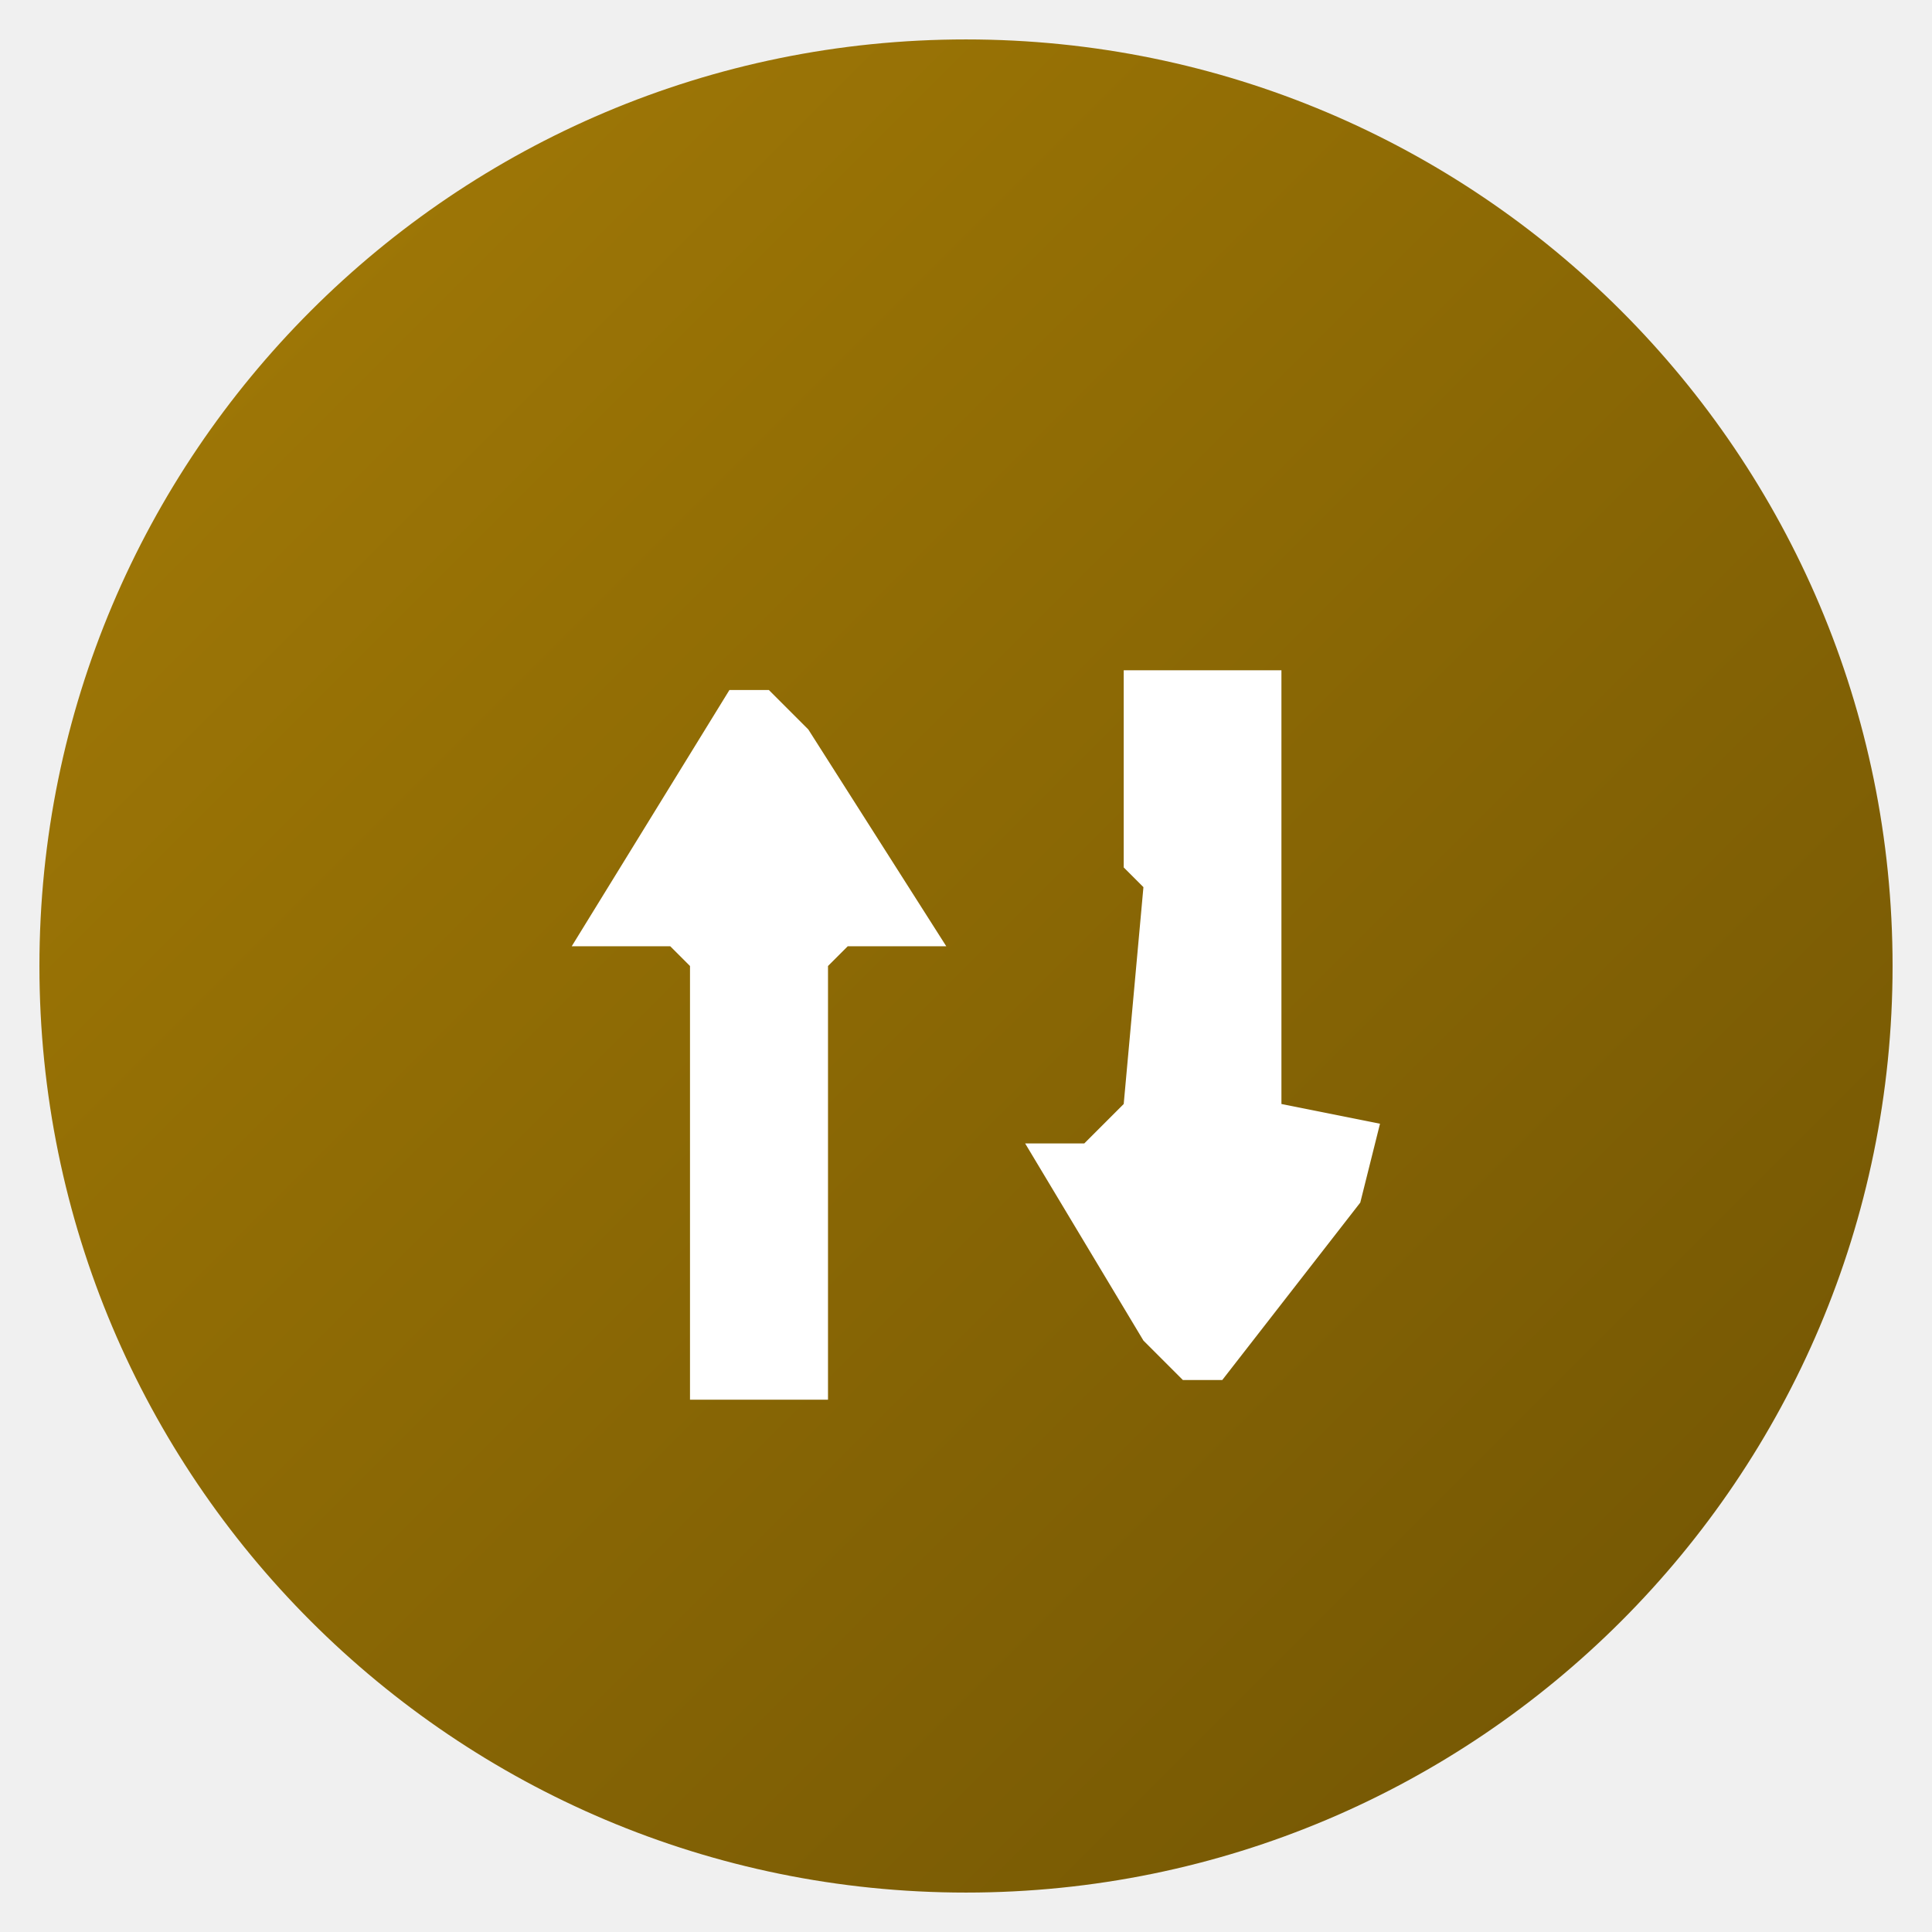
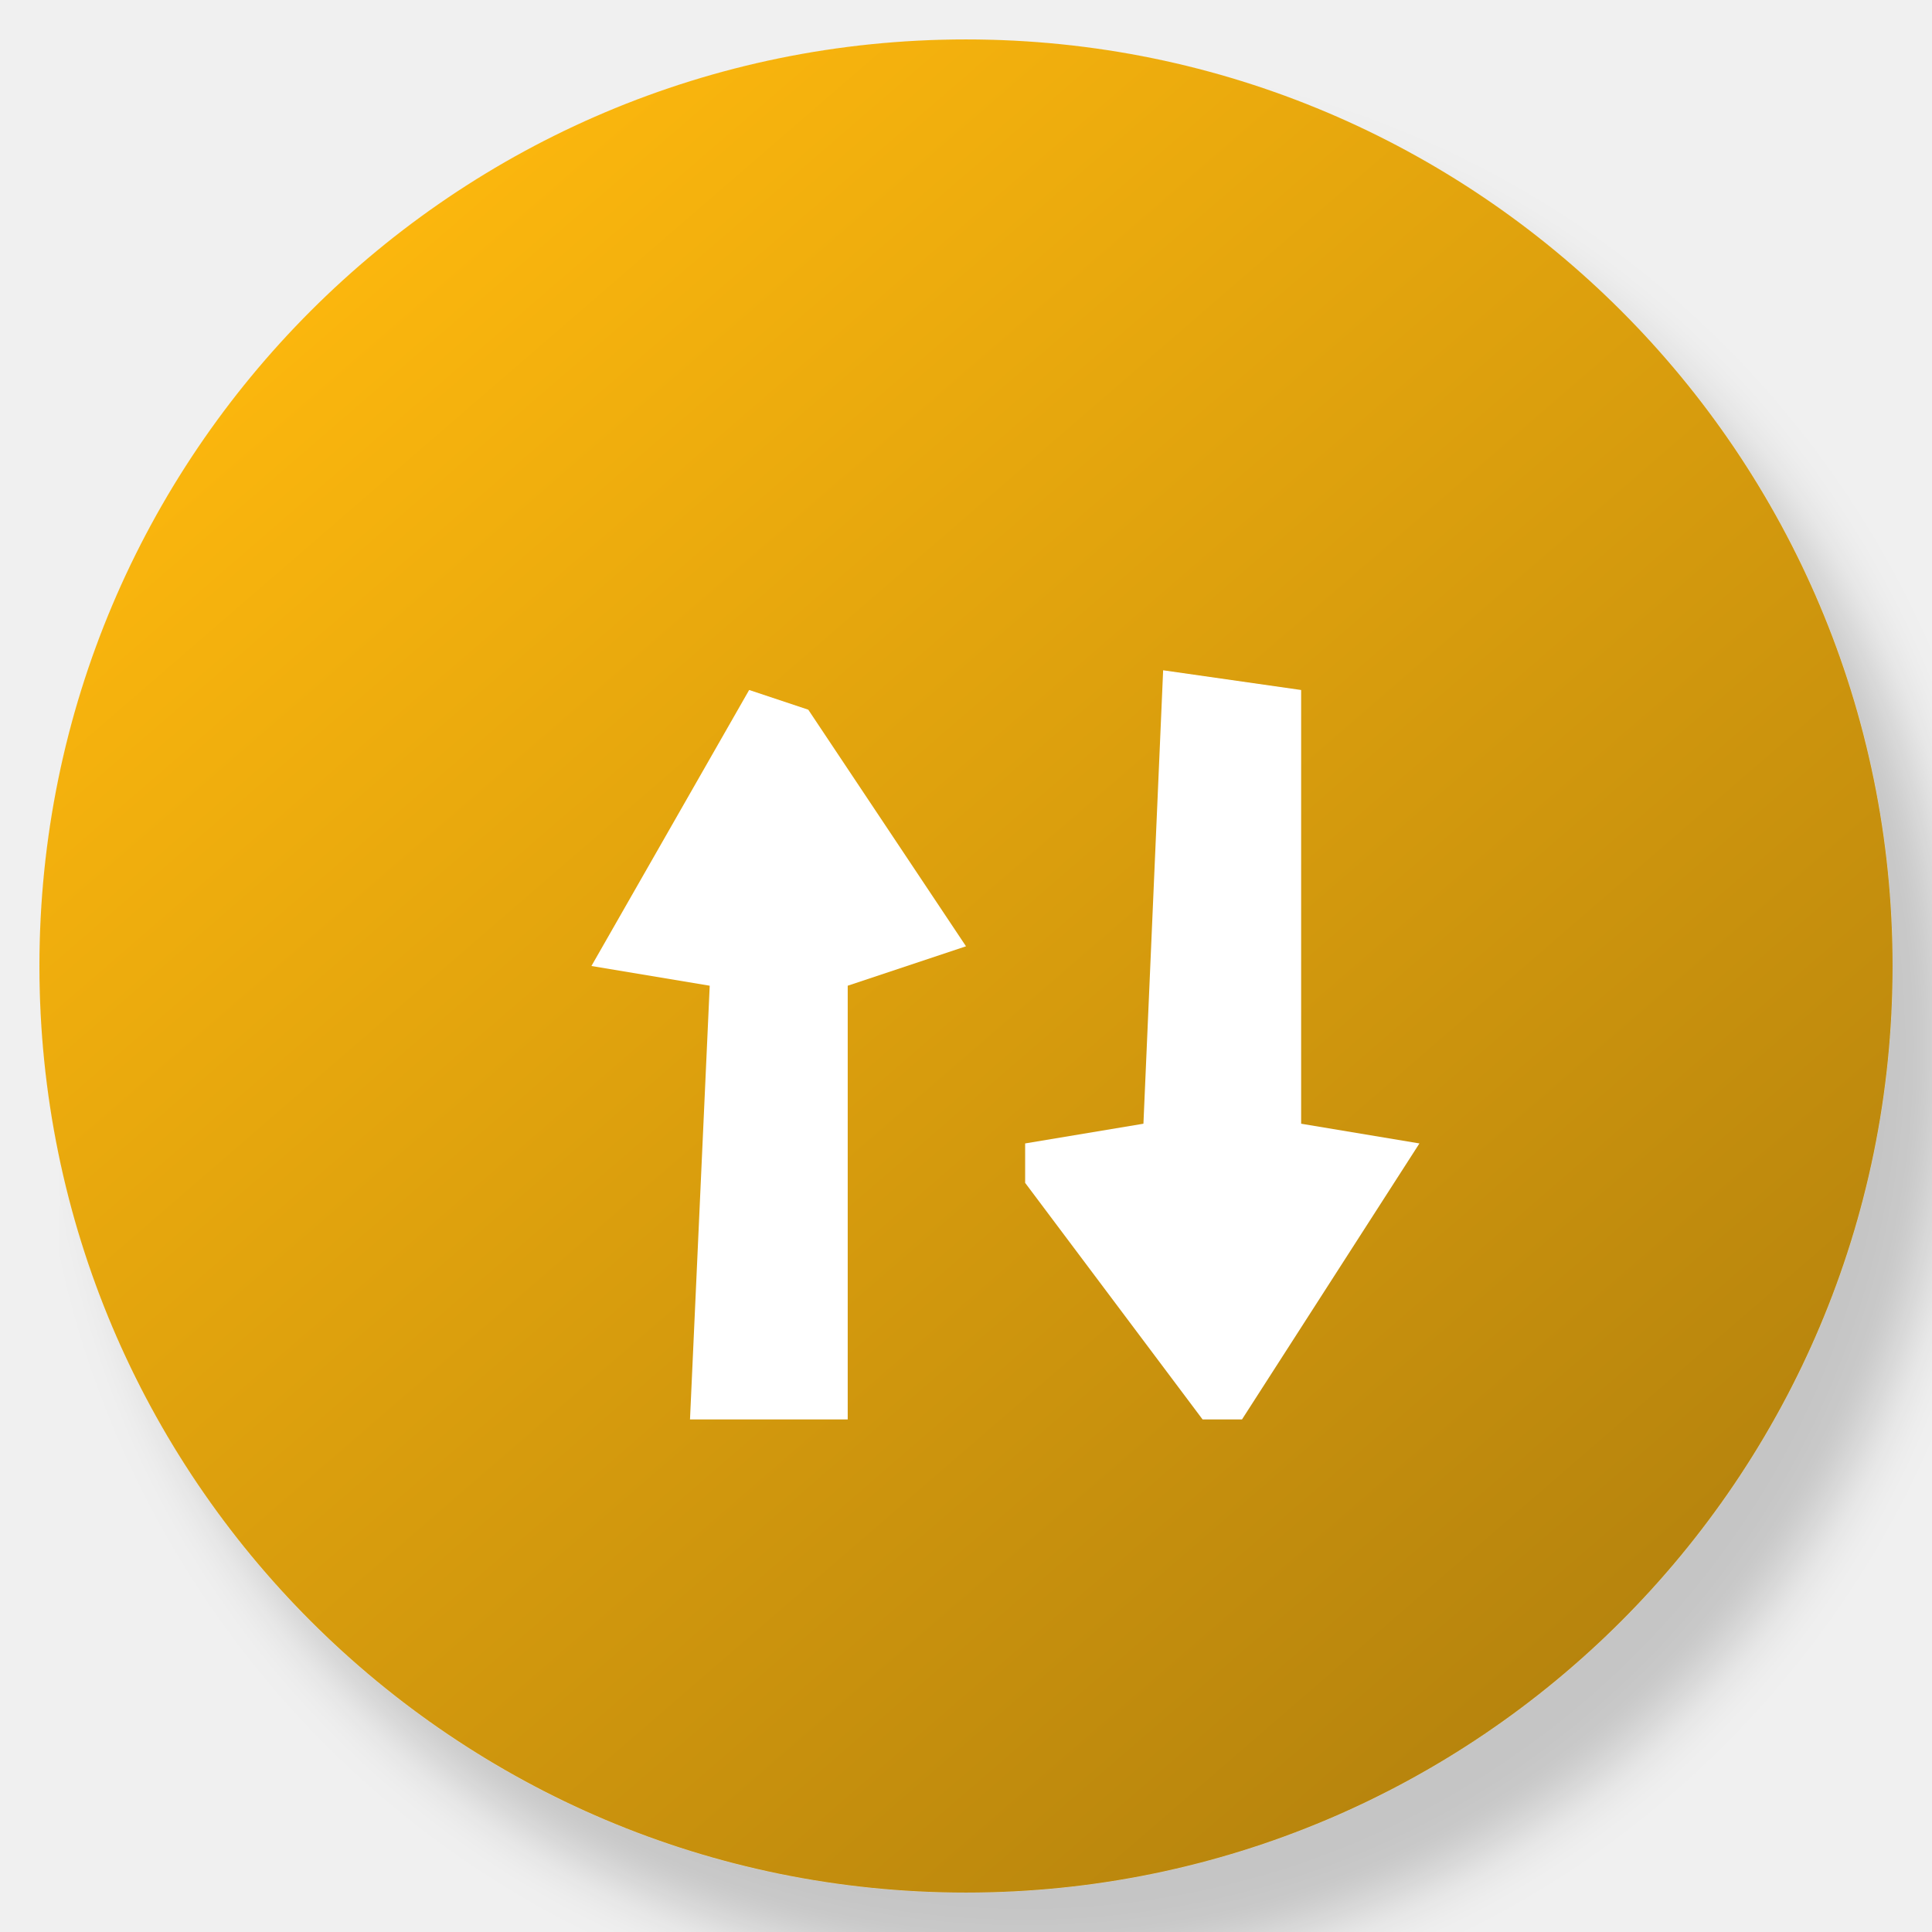
- <svg xmlns="http://www.w3.org/2000/svg" viewBox="0 0 98 98" width="98" height="98">
+ <svg xmlns="http://www.w3.org/2000/svg" width="98" height="98" viewBox="0 0 98 98">
  <defs>
-     <linearGradient id="g" x1="0" y1="0" x2="1" y2="1">
-       <stop offset="0" stop-color="#A57C06" />
-       <stop offset="1" stop-color="#6F5304" />
+     <linearGradient id="bg" x1="18" y1="12" x2="82" y2="86" gradientUnits="userSpaceOnUse">
+       <stop offset="0" stop-color="rgb(252,183,16)" />
+       <stop offset="1" stop-color="rgb(181,131,11)" />
    </linearGradient>
+     <filter id="soft" x="-20%" y="-20%" width="140%" height="140%">
+       <feDropShadow dx="3" dy="4" stdDeviation="1.5" flood-opacity=".18" />
+     </filter>
  </defs>
-   <circle cx="49" cy="49" r="47" fill="url(#g)" />
-   <path d="M 37.0,35.0 L 29.0,48.0 L 34.0,48.0 L 35.0,49.0 L 35.0,71.0 L 42.0,71.0 L 42.0,49.0 L 43.0,48.0 L 48.0,48.0 L 41.0,37.0 L 39.0,35.0 Z M 57.0,34.0 L 57.0,44.0 L 58.0,45.0 L 57.0,56.0 L 55.0,58.0 L 52.0,58.0 L 58.0,68.0 L 60.0,70.0 L 62.0,70.0 L 69.0,61.0 L 70.0,57.0 L 65.0,56.0 L 65.0,34.0 Z" fill="#fff" fill-rule="evenodd" stroke="none" />
+   <circle cx="49" cy="49" r="47" fill="url(#bg)" filter="url(#soft)" />
+   <g transform="translate(0,0)">
+     <path d="M 59.00 34.00 L 58.00 57.00 L 52.00 58.00 L 52.00 60.00 L 61.00 72.00 L 63.00 72.00 L 72.00 58.00 L 66.00 57.00 L 66.00 35.00 Z" fill="#FFFFFF" />
+     <path d="M 38.00 35.00 L 30.00 49.00 L 36.00 50.00 L 35.00 72.00 L 43.00 72.00 L 43.00 50.00 L 49.00 48.00 L 41.00 36.00 Z" fill="#FFFFFF" />
+   </g>
</svg>
